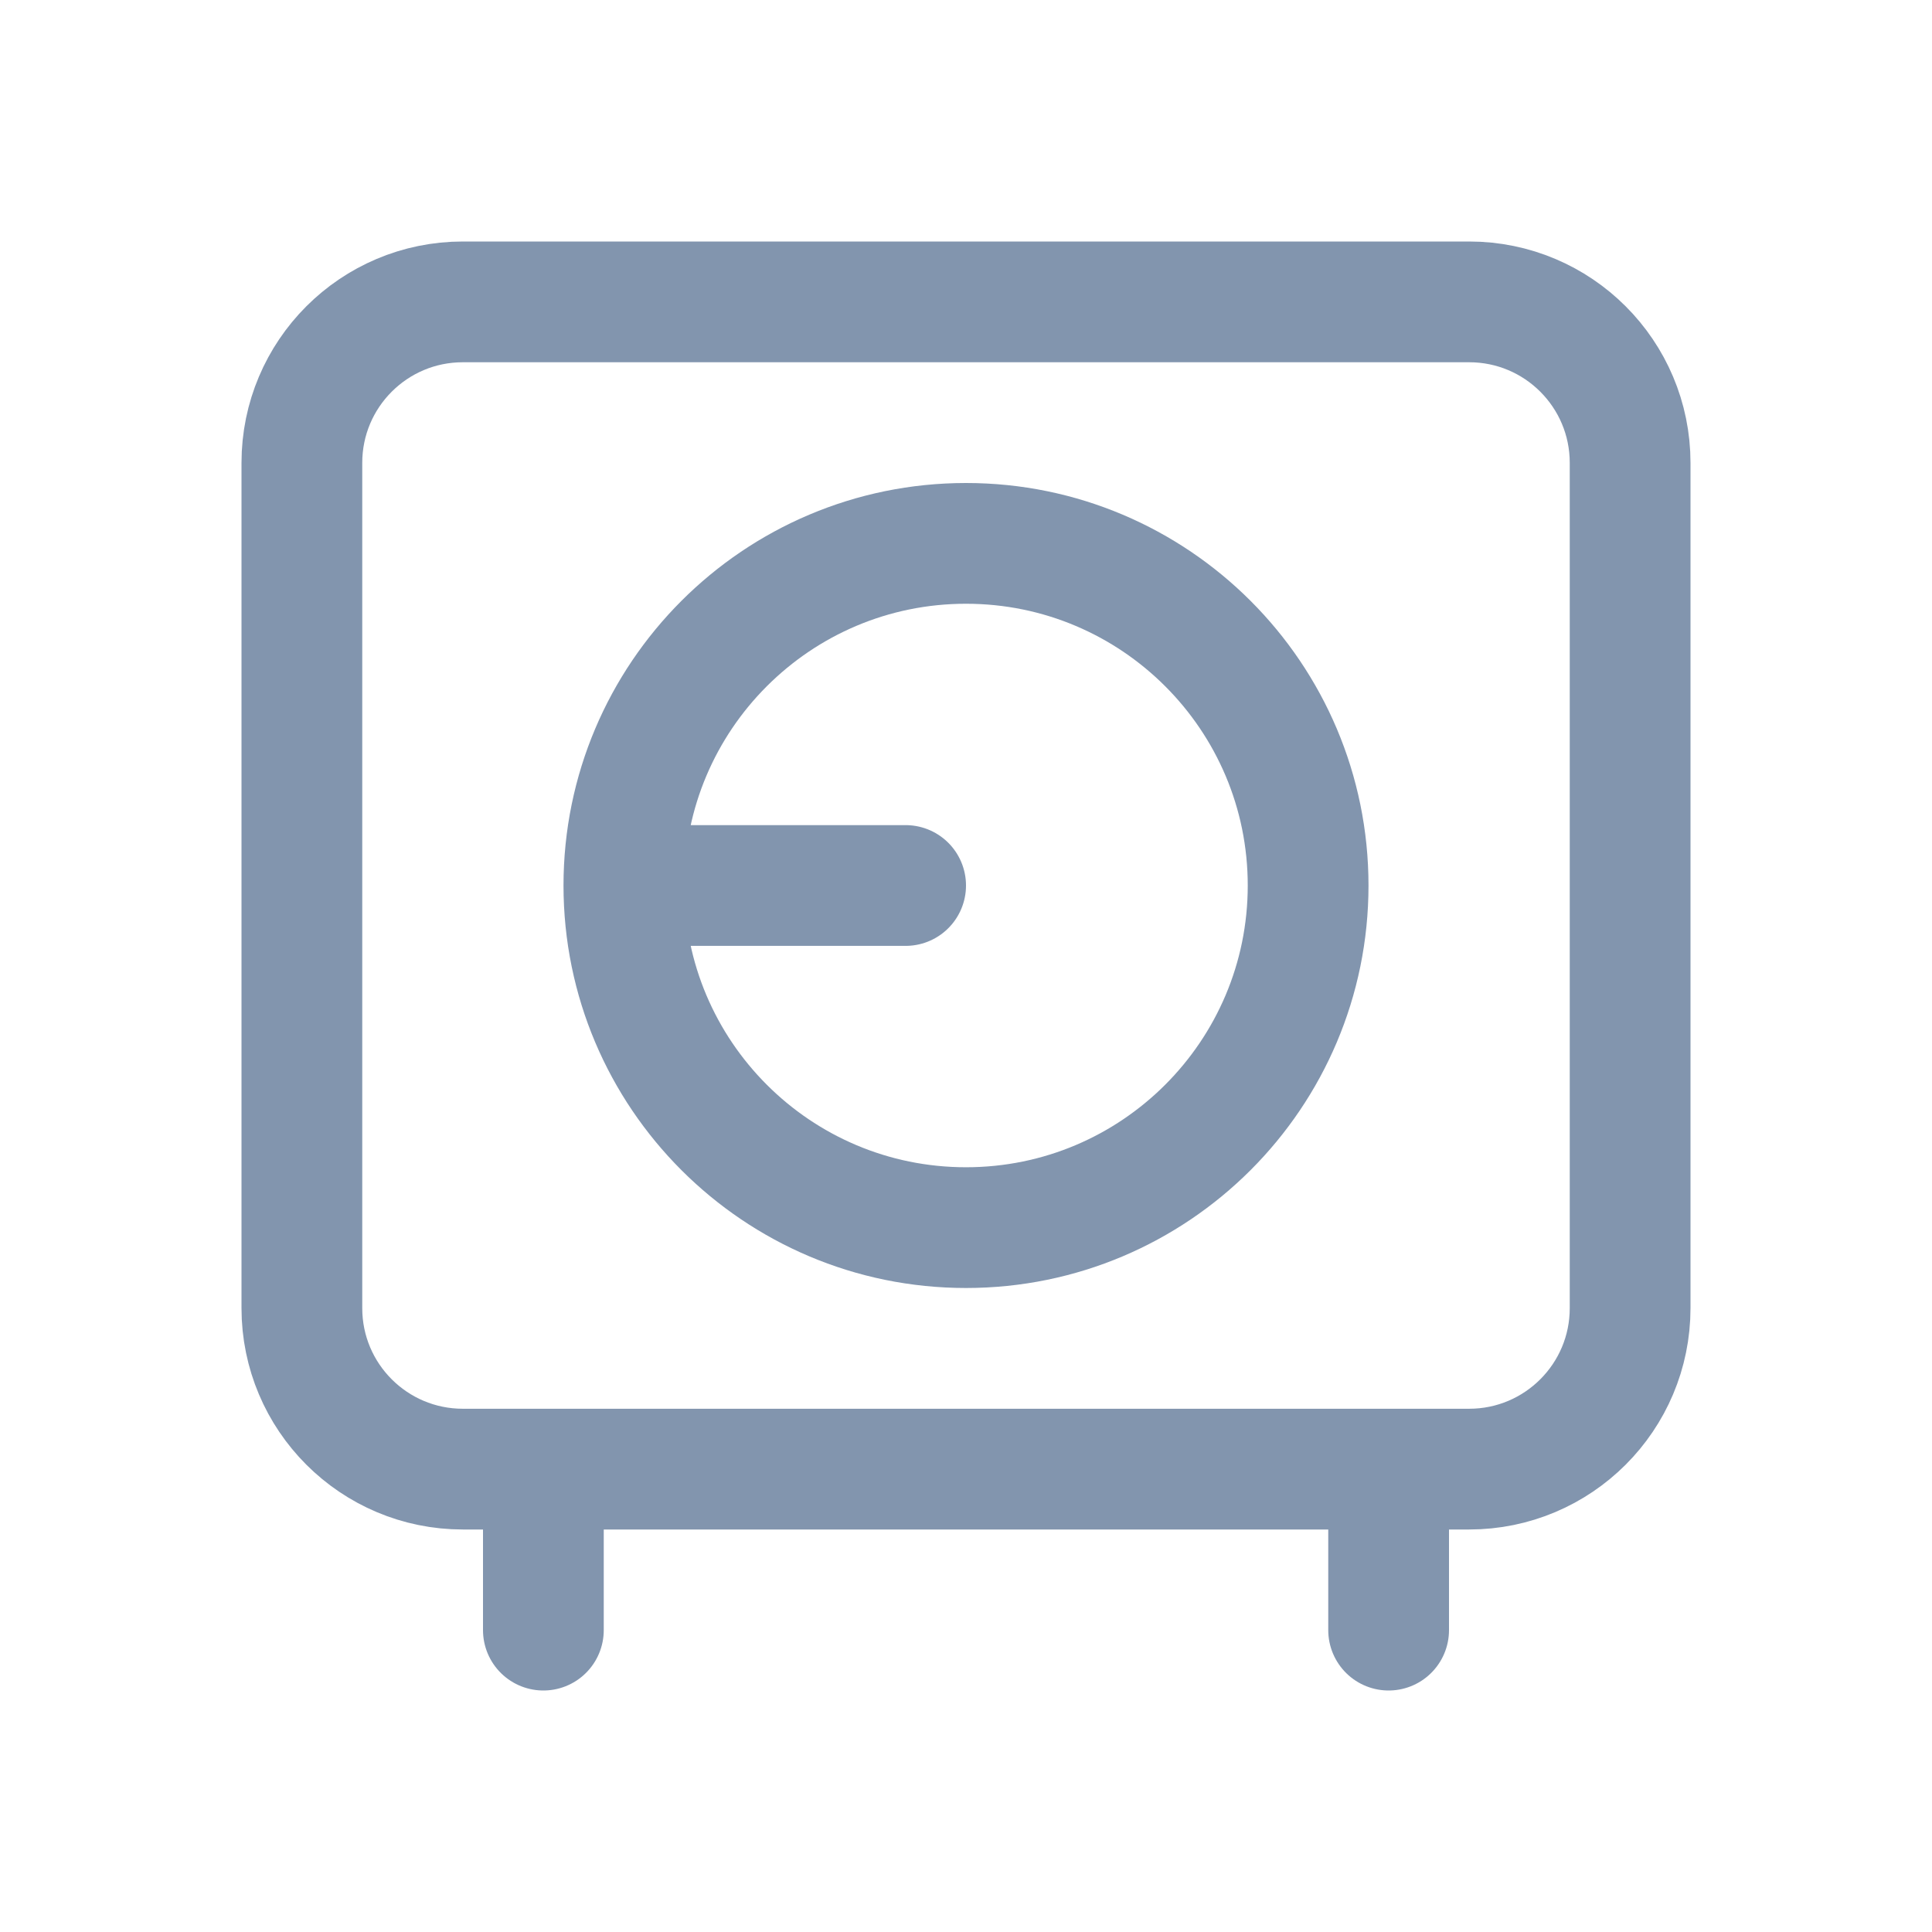
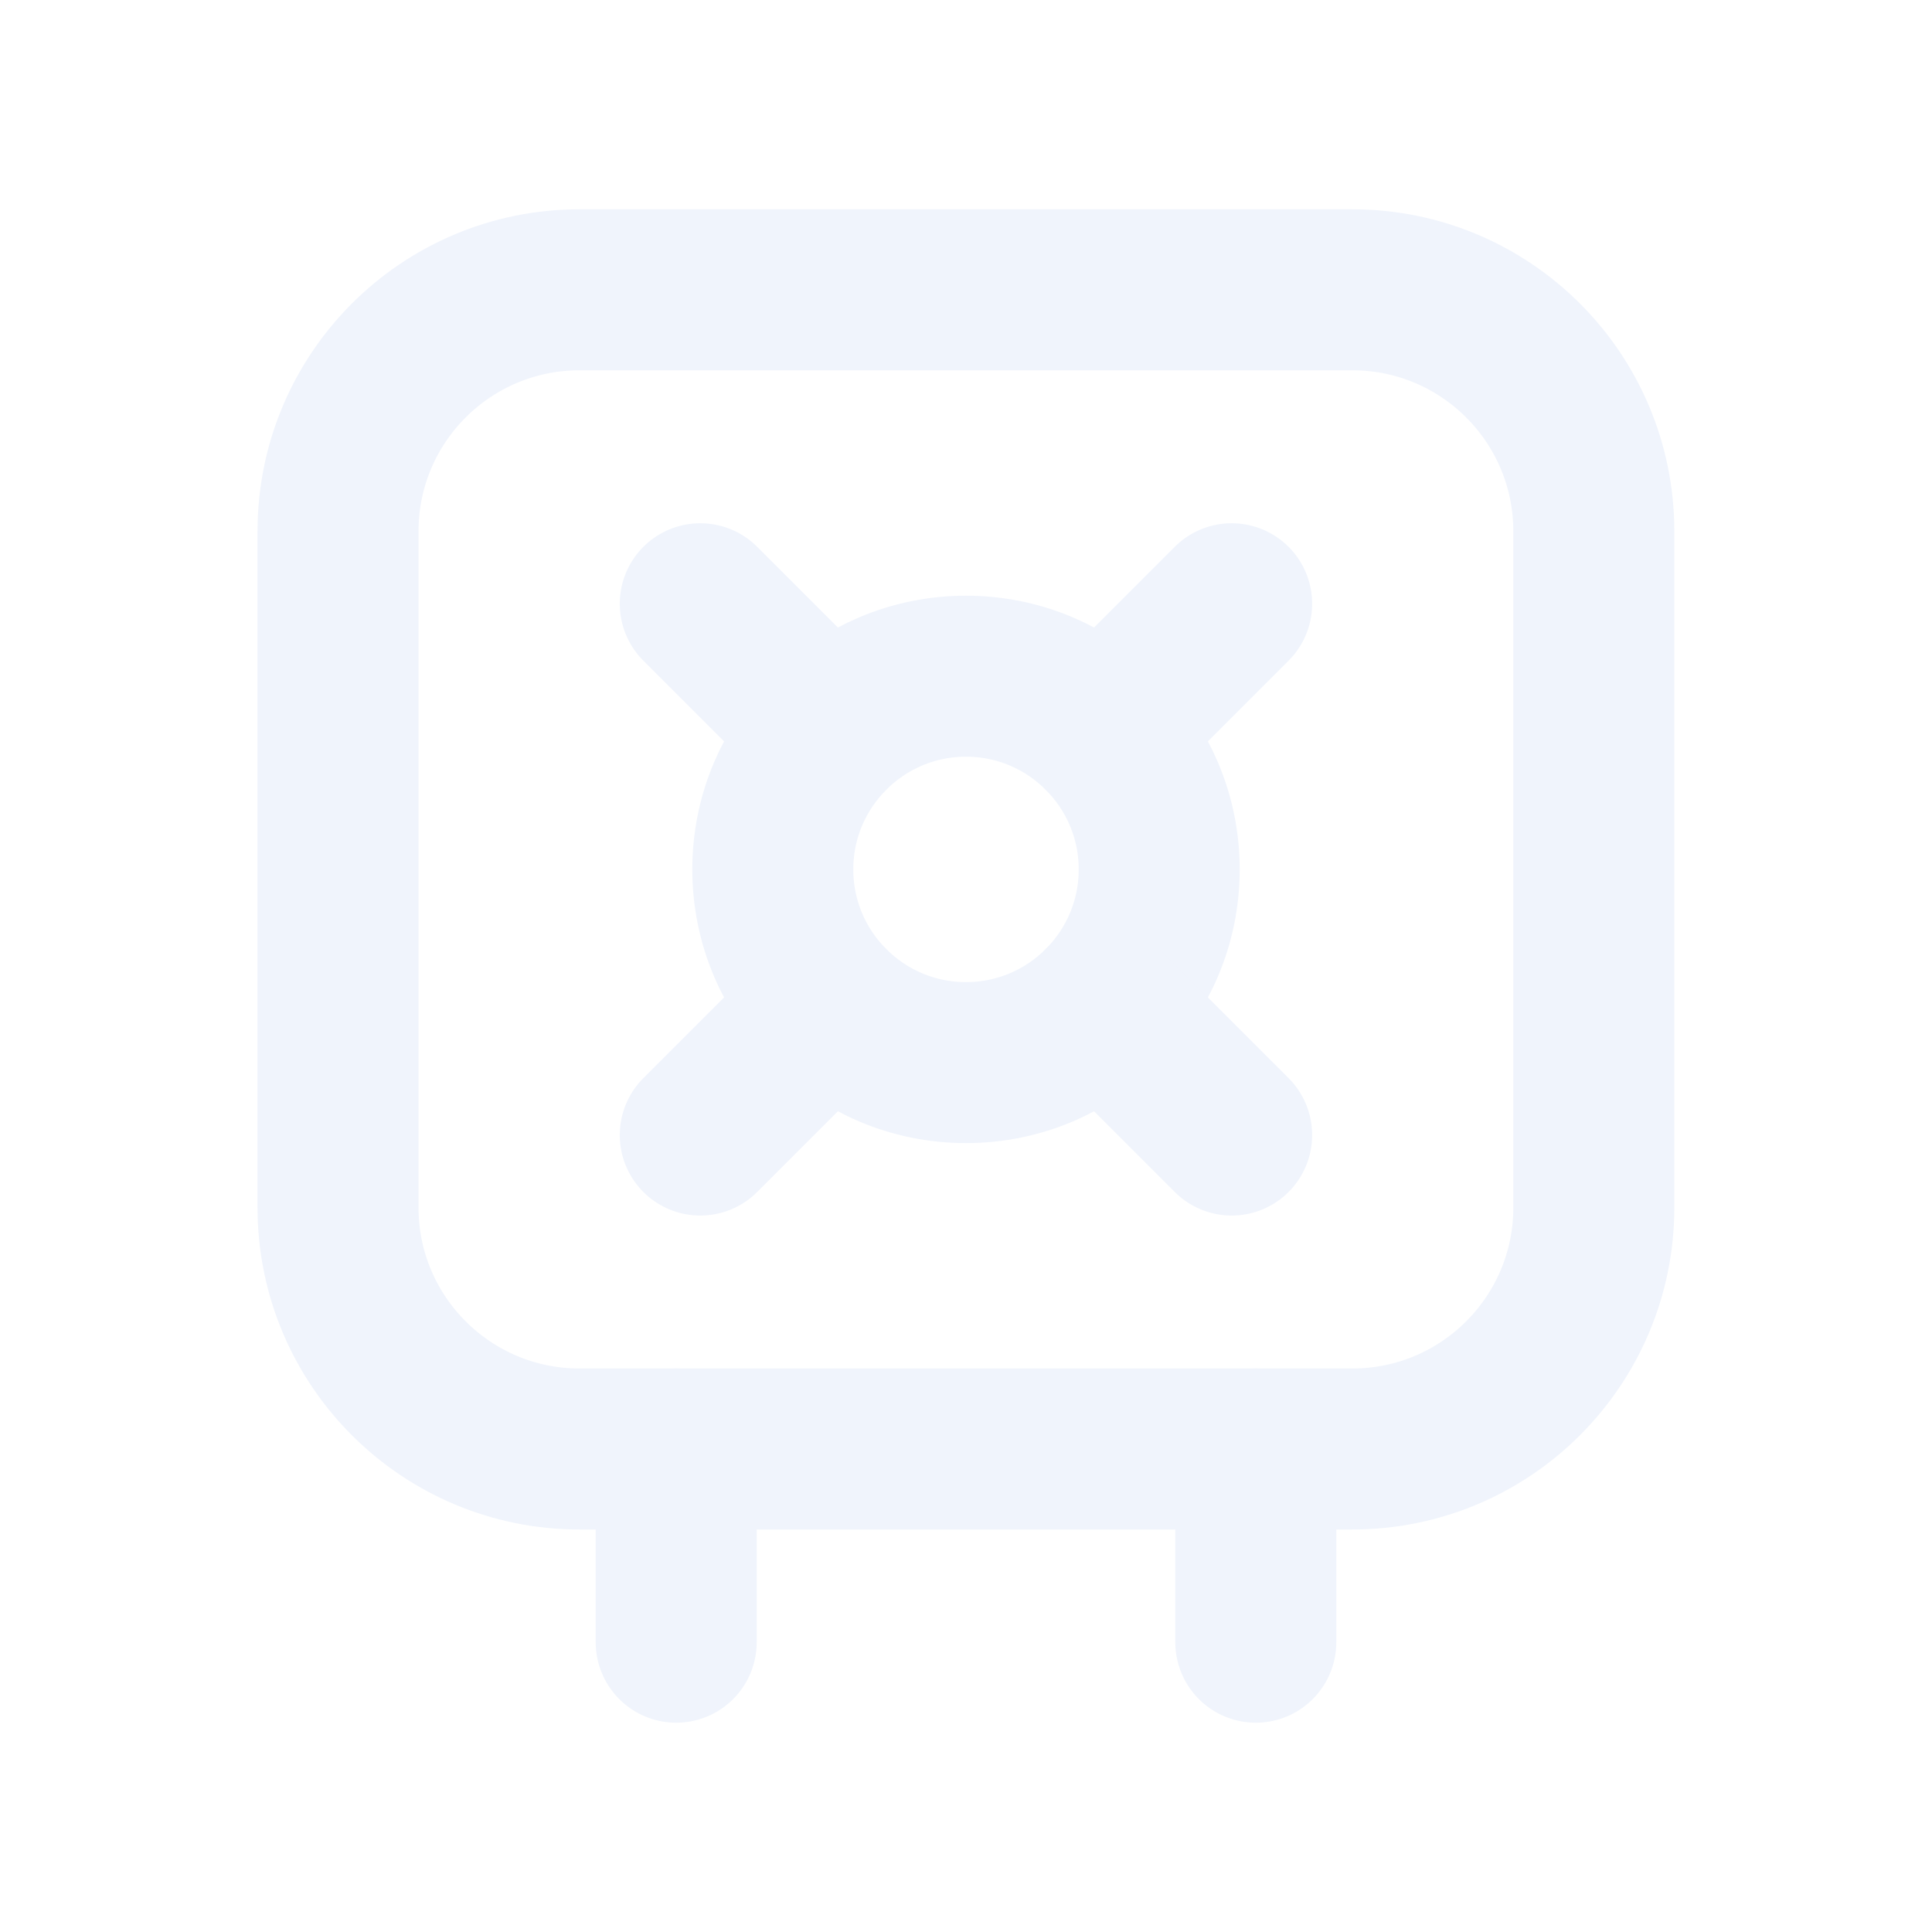
<svg xmlns="http://www.w3.org/2000/svg" width="24" height="24" viewBox="0 0 24 24" fill="none">
-   <path d="M6.75 18.25H5.75C4.645 18.25 3.75 17.355 3.75 16.25V5.75C3.75 4.645 4.645 3.75 5.75 3.75H18.25C19.355 3.75 20.25 4.645 20.25 5.75V16.25C20.25 17.355 19.355 18.25 18.25 18.25H17.25M6.75 18.25V20.25M6.75 18.25H17.25M17.25 18.25V20.25M7.75 11C7.75 13.347 9.653 15.25 12 15.25C14.347 15.25 16.25 13.347 16.25 11C16.25 8.653 14.347 6.75 12 6.75C9.653 6.75 7.75 8.653 7.75 11ZM7.75 11H11.25" stroke="#8295AE" stroke-width="1.5" stroke-linecap="round" stroke-linejoin="round" />
+   <path id="Vector" d="M16.799 3.6H7.199C5.542 3.6 4.199 4.943 4.199 6.6V15C4.199 16.657 5.542 18 7.199 18H16.799C18.456 18 19.799 16.657 19.799 15V6.6C19.799 4.943 18.456 3.6 16.799 3.6Z" stroke="#F0F4FC" stroke-width="2" stroke-linecap="round" stroke-linejoin="round" />
+   <path id="Vector_2" d="M8.4 18V20.4" stroke="#F0F4FC" stroke-width="2" stroke-linecap="round" stroke-linejoin="round" />
+   <path id="Vector_3" d="M15.6 18V20.4" stroke="#F0F4FC" stroke-width="2" stroke-linecap="round" stroke-linejoin="round" />
+   <path id="Vector_4" d="M12 13.2C13.325 13.2 14.4 12.126 14.4 10.8C14.4 9.475 13.325 8.4 12 8.4C10.674 8.4 9.6 9.475 9.6 10.8C9.6 12.126 10.674 13.2 12 13.2Z" stroke="#F0F4FC" stroke-width="2" stroke-linecap="round" stroke-linejoin="round" />
+   <path id="Vector_5" d="M13.697 9.103L15.3 7.5" stroke="#F0F4FC" stroke-width="2" stroke-linecap="round" stroke-linejoin="round" />
+   <path id="Vector_6" d="M13.697 12.497L15.3 14.1" stroke="#F0F4FC" stroke-width="2" stroke-linecap="round" stroke-linejoin="round" />
+   <path id="Vector_7" d="M10.302 12.497L8.699 14.1" stroke="#F0F4FC" stroke-width="2" stroke-linecap="round" stroke-linejoin="round" />
+   <path id="Vector_8" d="M10.302 9.103L8.699 7.5" stroke="#F0F4FC" stroke-width="2" stroke-linecap="round" stroke-linejoin="round" />
</svg>
